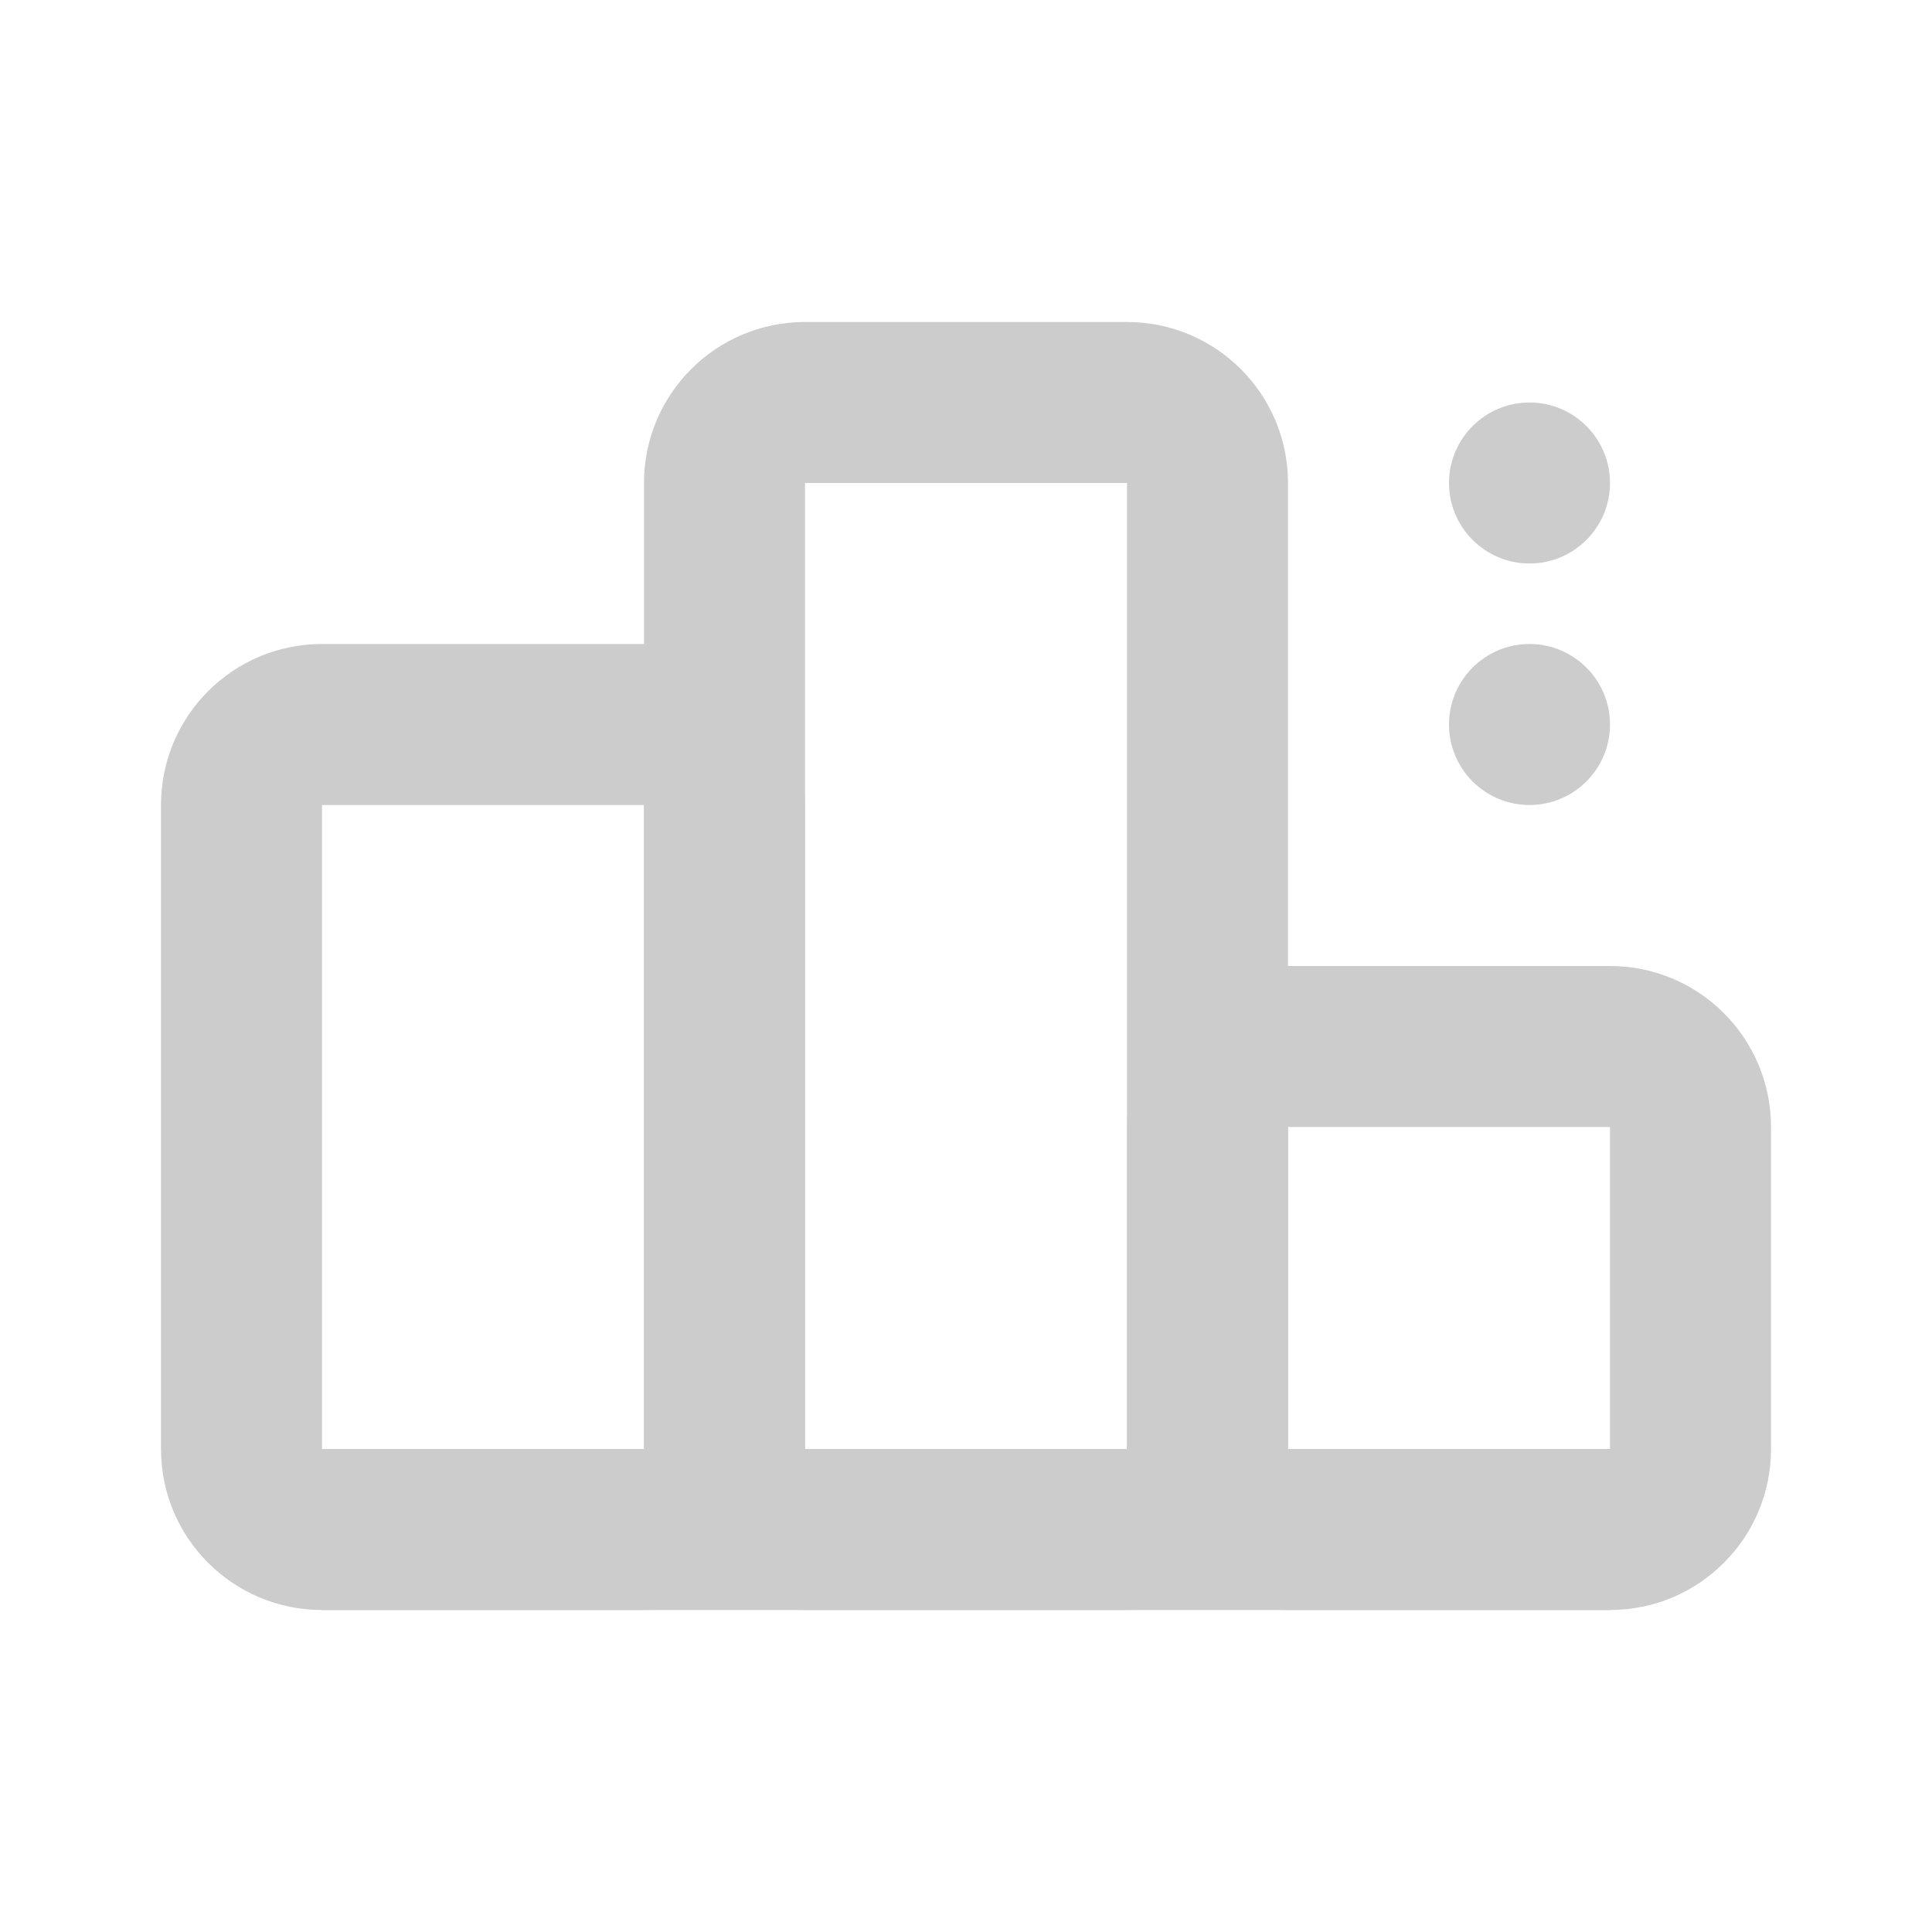
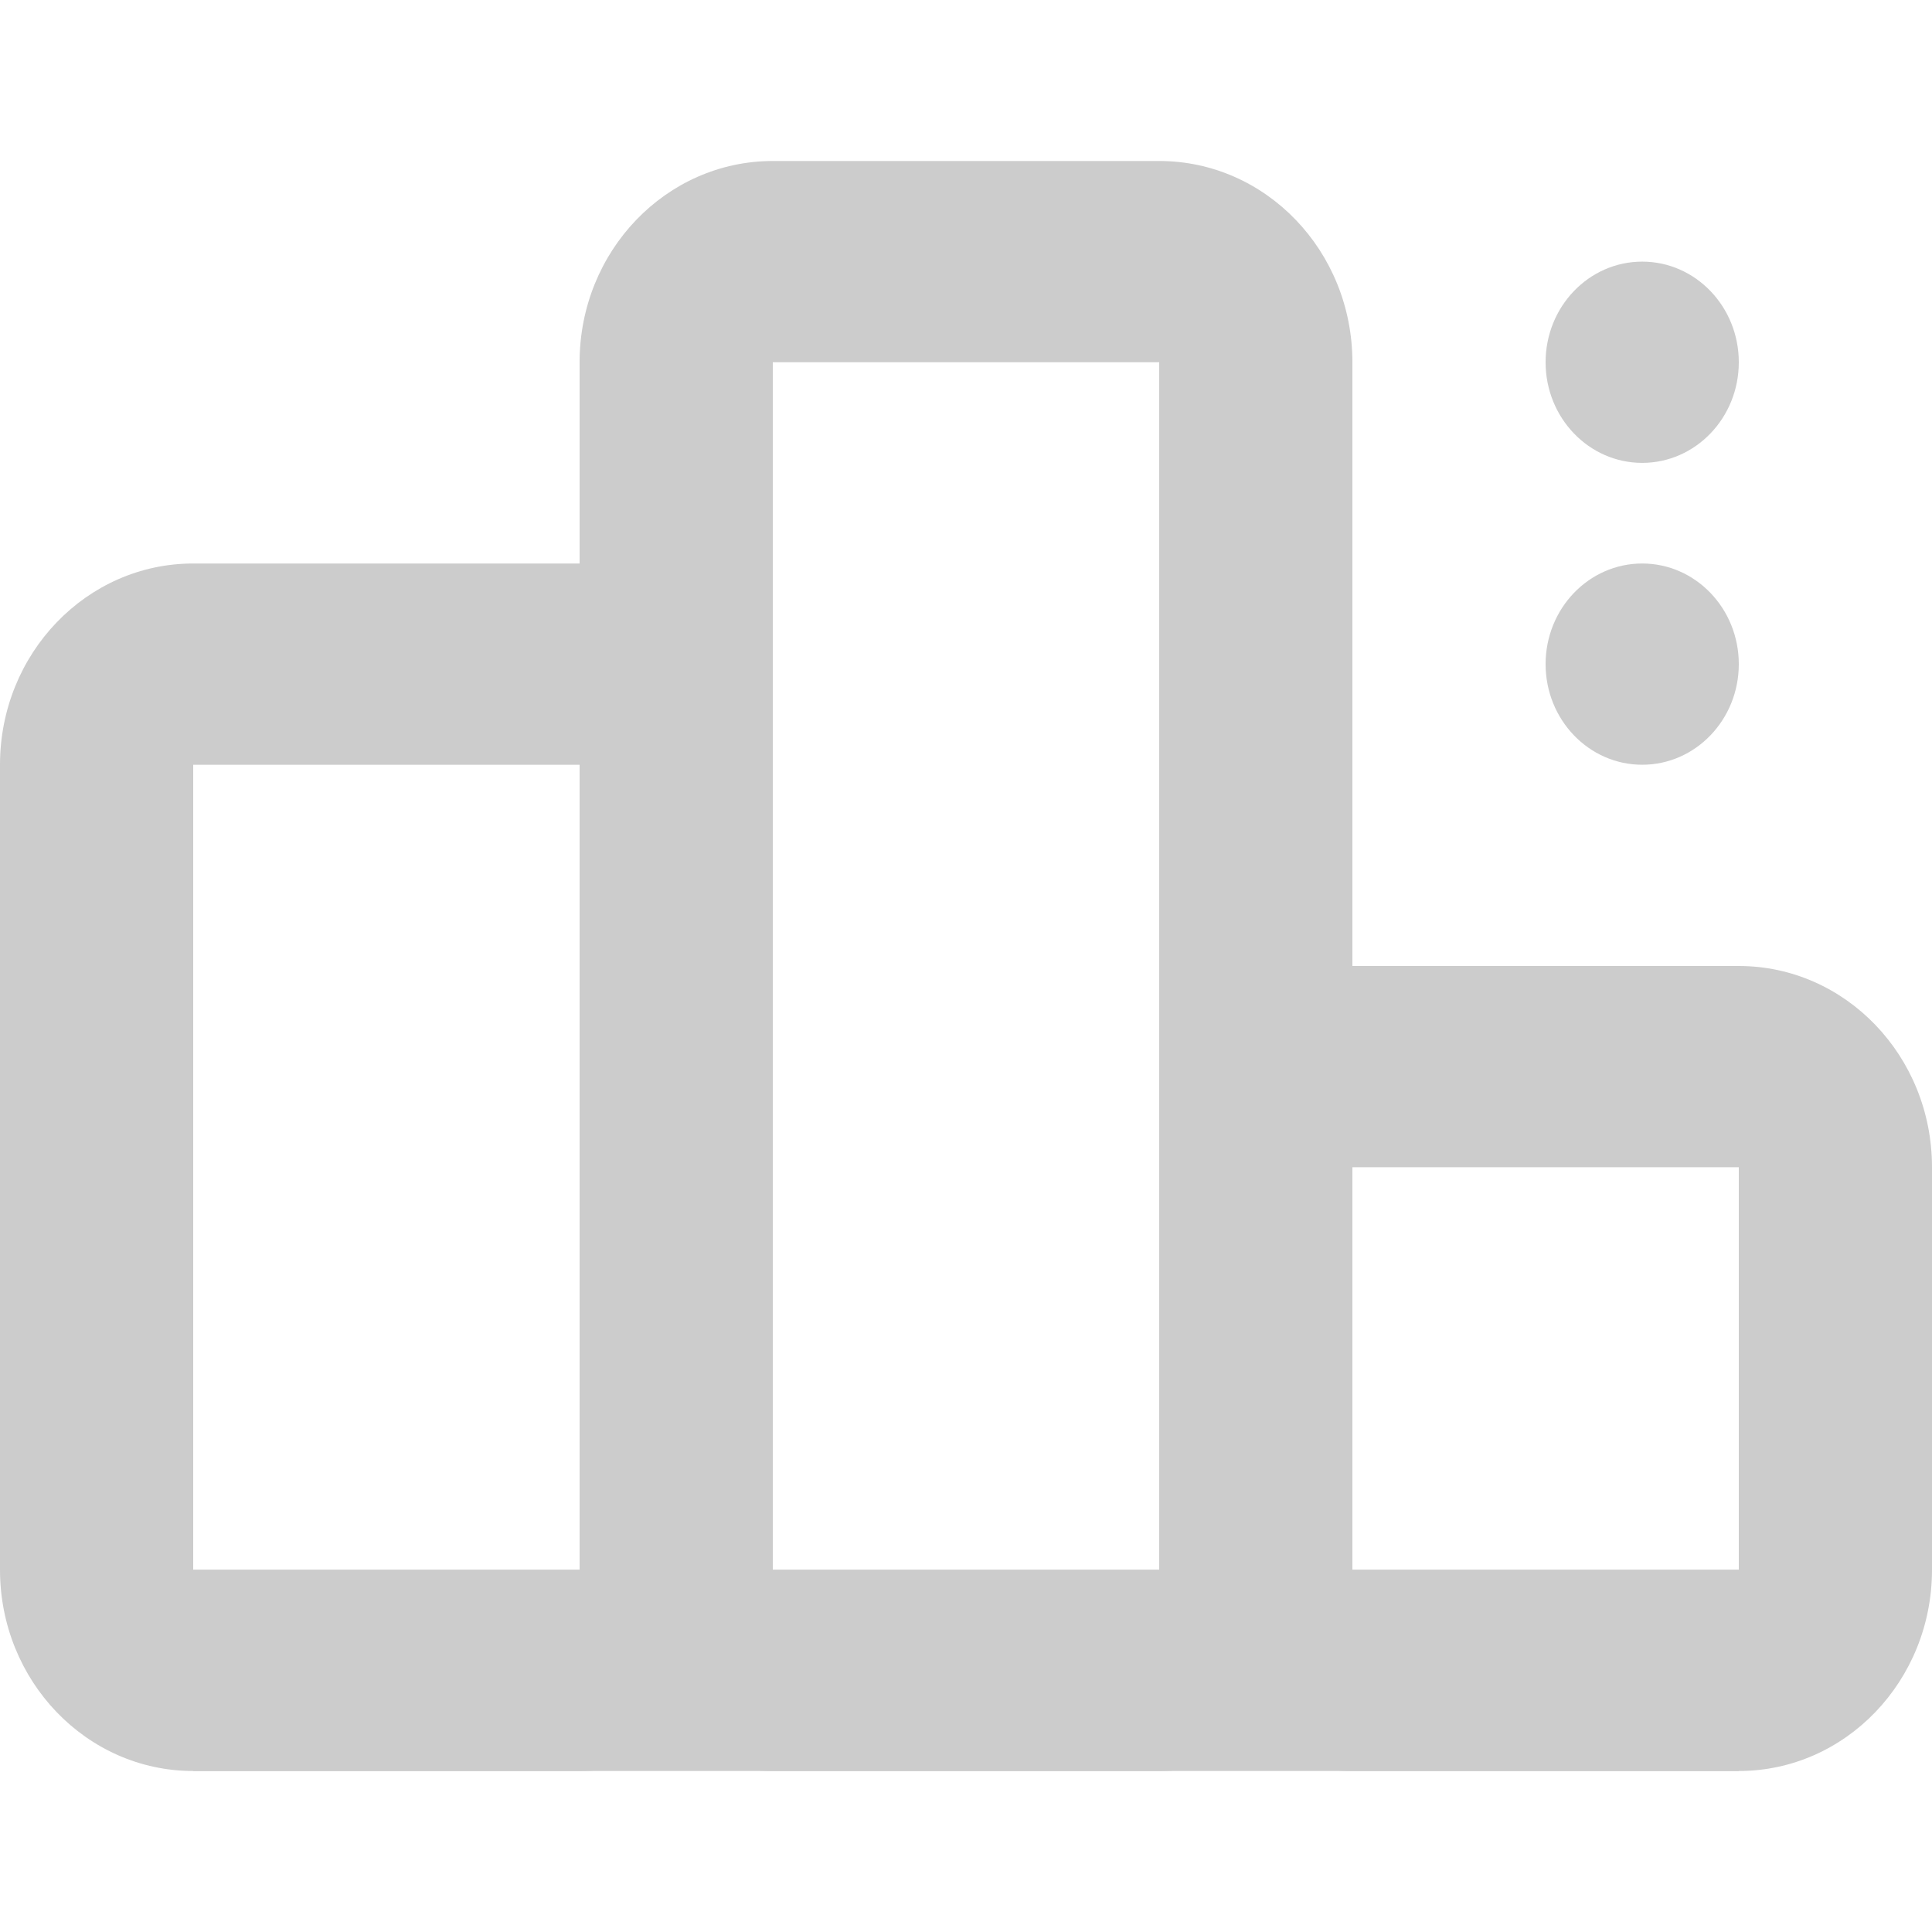
<svg xmlns="http://www.w3.org/2000/svg" width="24" height="24" viewBox="0 0 24 24" fill="none">
-   <path d="M8 10H4V18H8V10ZM10 18C10 19.105 9.105 20 8 20H4C2.895 20 2 19.105 2 18V10C2 8.895 2.895 8 4 8H8C9.105 8 10 8.895 10 10V18Z" fill="#CCCCCC" />
-   <path d="M14 6H10V18H14V6ZM16 18C16 19.105 15.105 20 14 20H10C8.895 20 8 19.105 8 18V6C8 4.895 8.895 4 10 4H14C15.105 4 16 4.895 16 6V18Z" fill="#CCCCCC" />
-   <path d="M20 14H16V18H20V14ZM22 18C22 19.105 21.105 20 20 20H16C14.895 20 14 19.105 14 18V14C14 12.895 14.895 12 16 12H20C21.105 12 22 12.895 22 14V18Z" fill="#CCCCCC" />
-   <path d="M20 6C20 6.552 19.552 7 19 7C18.448 7 18 6.552 18 6C18 5.448 18.448 5 19 5C19.552 5 20 5.448 20 6Z" fill="#CCCCCC" />
-   <path d="M20 9C20 9.552 19.552 10 19 10C18.448 10 18 9.552 18 9C18 8.448 18.448 8 19 8C19.552 8 20 8.448 20 9Z" fill="#CCCCCC" />
-   <path d="M20 18V20H4V18H20Z" fill="#CCCCCC" />
+   <path d="M7.2 9.5H2.4V19.5H7.2V9.5ZM9.6 19.5C9.6 20.881 8.525 22 7.2 22H2.4C1.075 22 0 20.881 0 19.5V9.5C0 8.119 1.075 7 2.4 7H7.2C8.525 7 9.6 8.119 9.6 9.5V19.5Z" fill="#CCCCCC" />
+   <path d="M14.4 4.5H9.6V19.5H14.4V4.5ZM16.8 19.5C16.8 20.881 15.726 22 14.4 22H9.6C8.275 22 7.2 20.881 7.2 19.5V4.5C7.2 3.119 8.275 2 9.6 2H14.4C15.726 2 16.8 3.119 16.8 4.5V19.5Z" fill="#CCCCCC" />
+   <path d="M21.6 14.5H16.8V19.5H21.6V14.5ZM24 19.5C24 20.881 22.925 22 21.6 22H16.8C15.475 22 14.4 20.881 14.4 19.5V14.5C14.4 13.119 15.475 12 16.8 12H21.6C22.925 12 24 13.119 24 14.5V19.5Z" fill="#CCCCCC" />
+   <path d="M21.6 4.5C21.6 5.19 21.063 5.75 20.4 5.75C19.737 5.75 19.2 5.19 19.2 4.5C19.2 3.81 19.737 3.25 20.4 3.25C21.063 3.25 21.6 3.81 21.6 4.5Z" fill="#CCCCCC" />
+   <path d="M21.6 8.25C21.6 8.94 21.063 9.5 20.4 9.5C19.737 9.5 19.2 8.94 19.2 8.25C19.2 7.56 19.737 7 20.4 7C21.063 7 21.6 7.56 21.6 8.25Z" fill="#CCCCCC" />
+   <path d="M21.6 19.5V22H2.4V19.5H21.6Z" fill="#CCCCCC" />
</svg>
